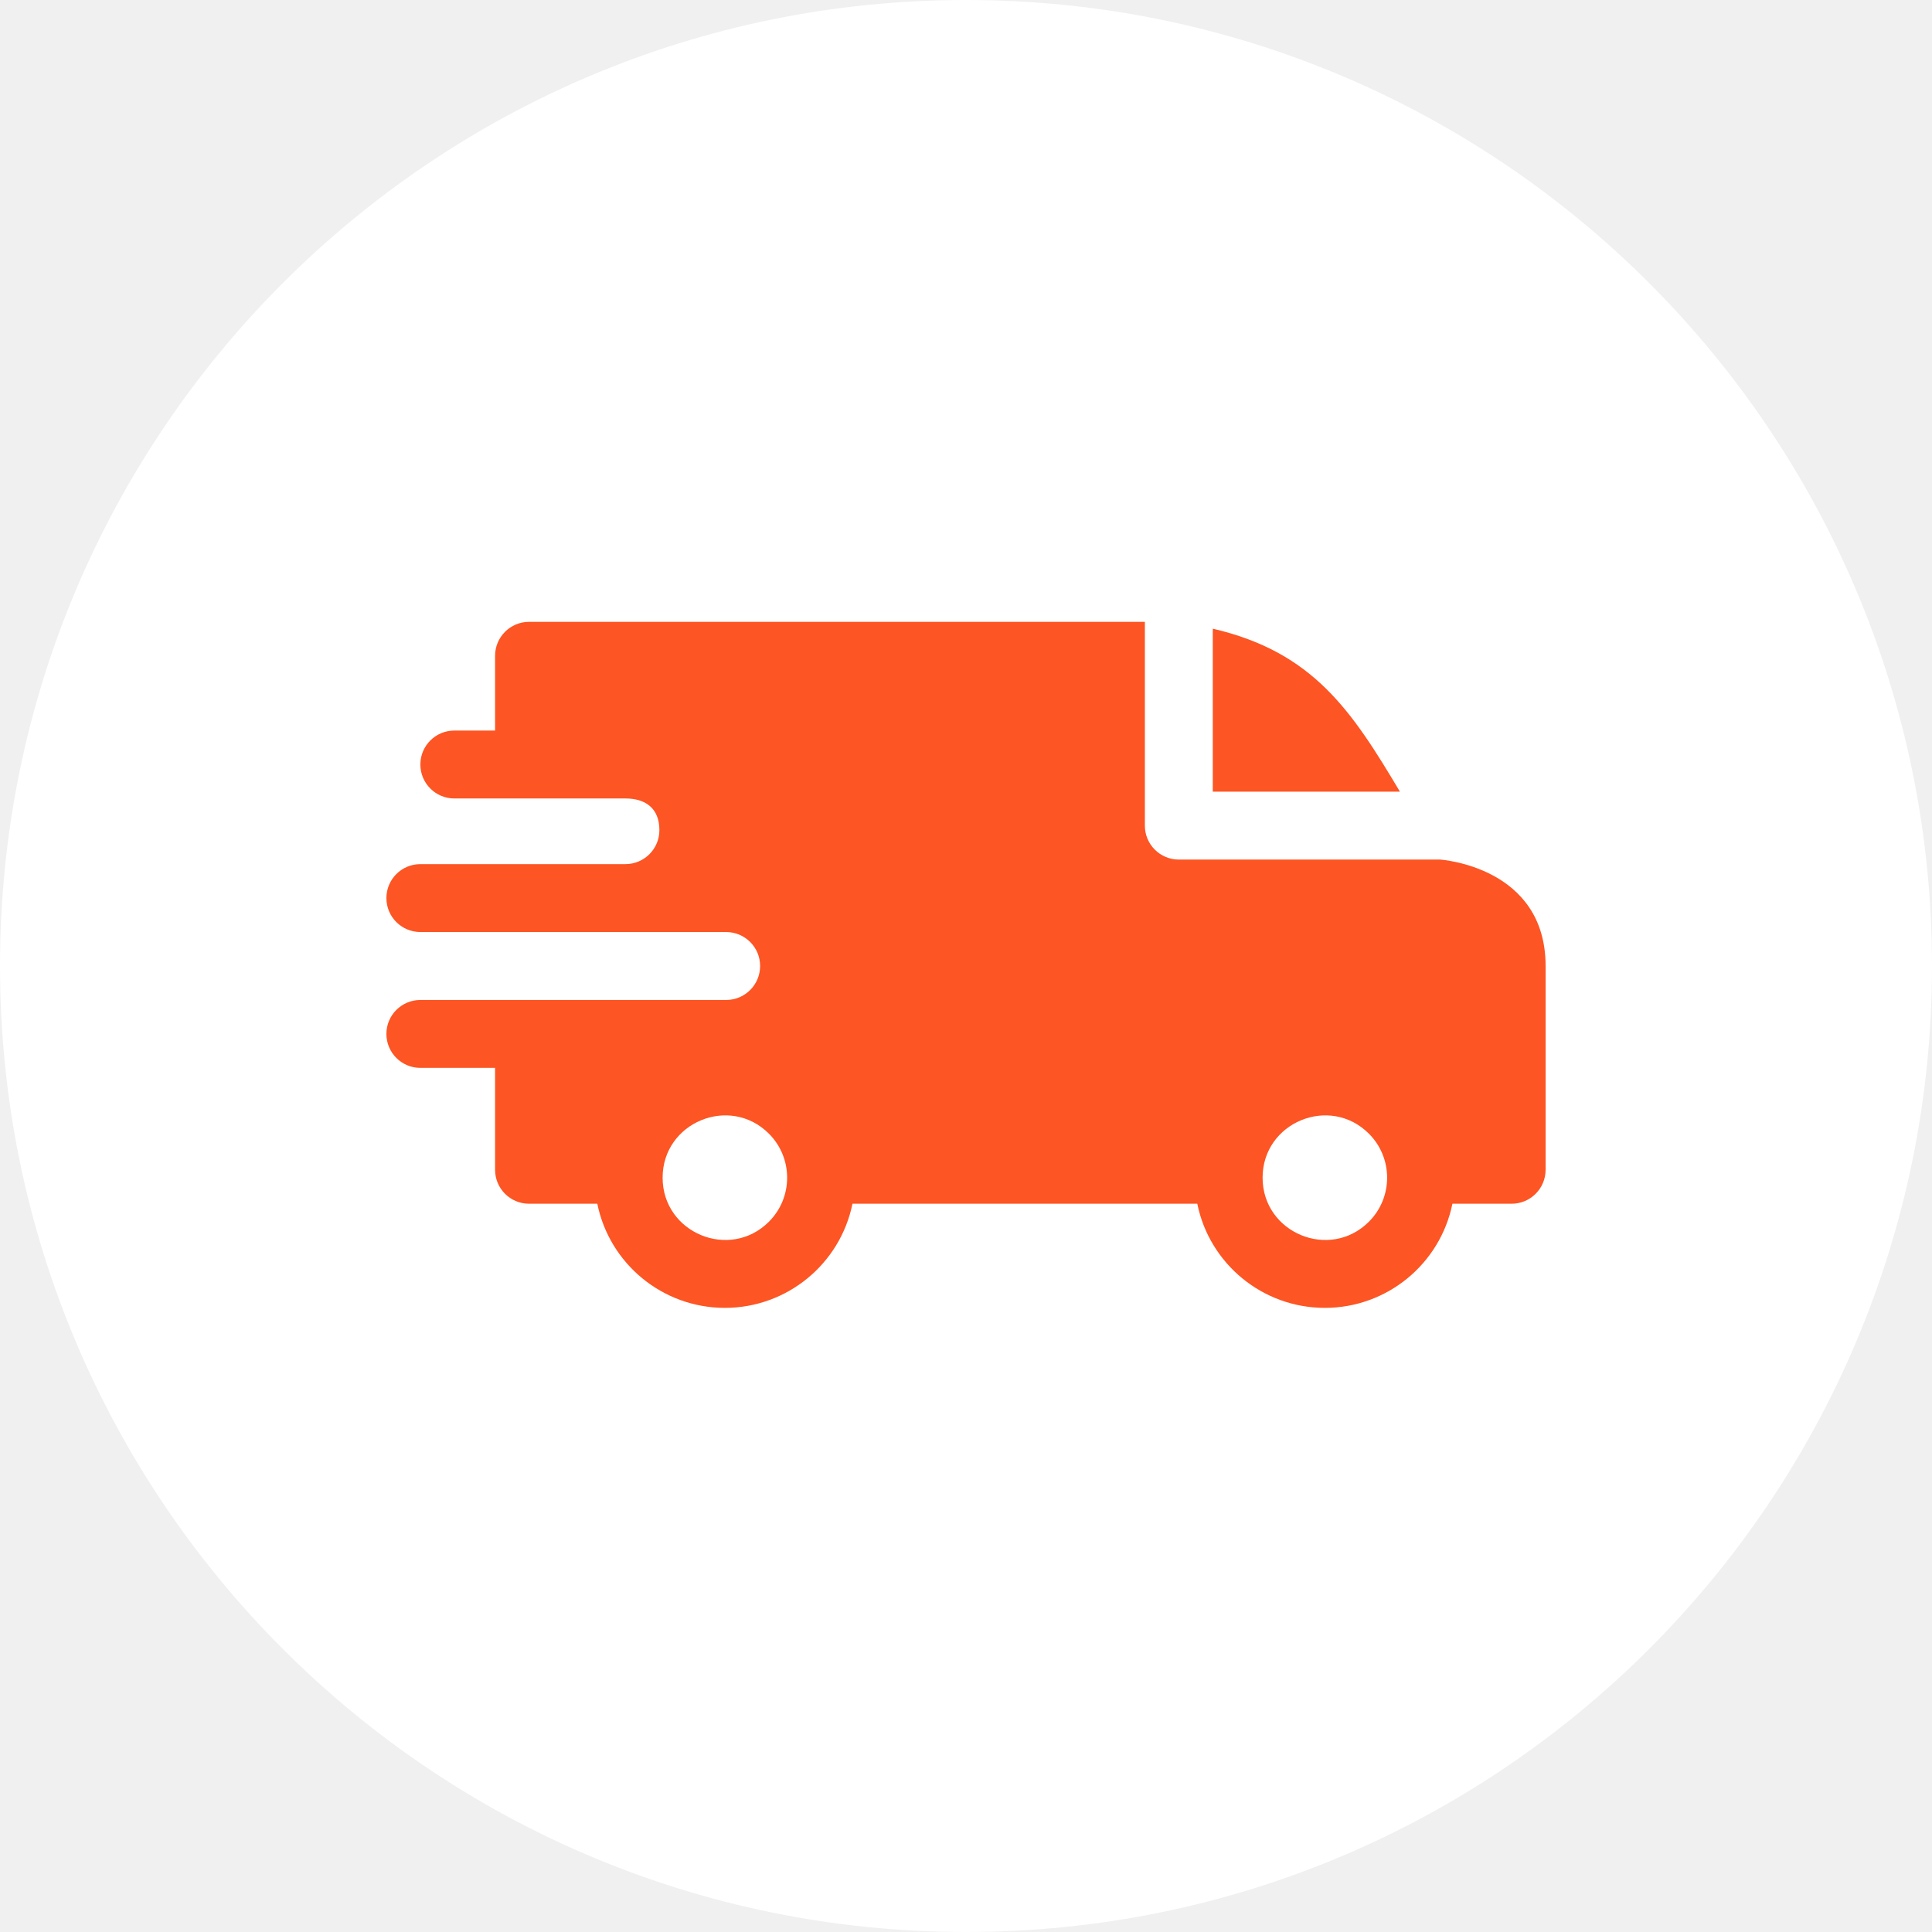
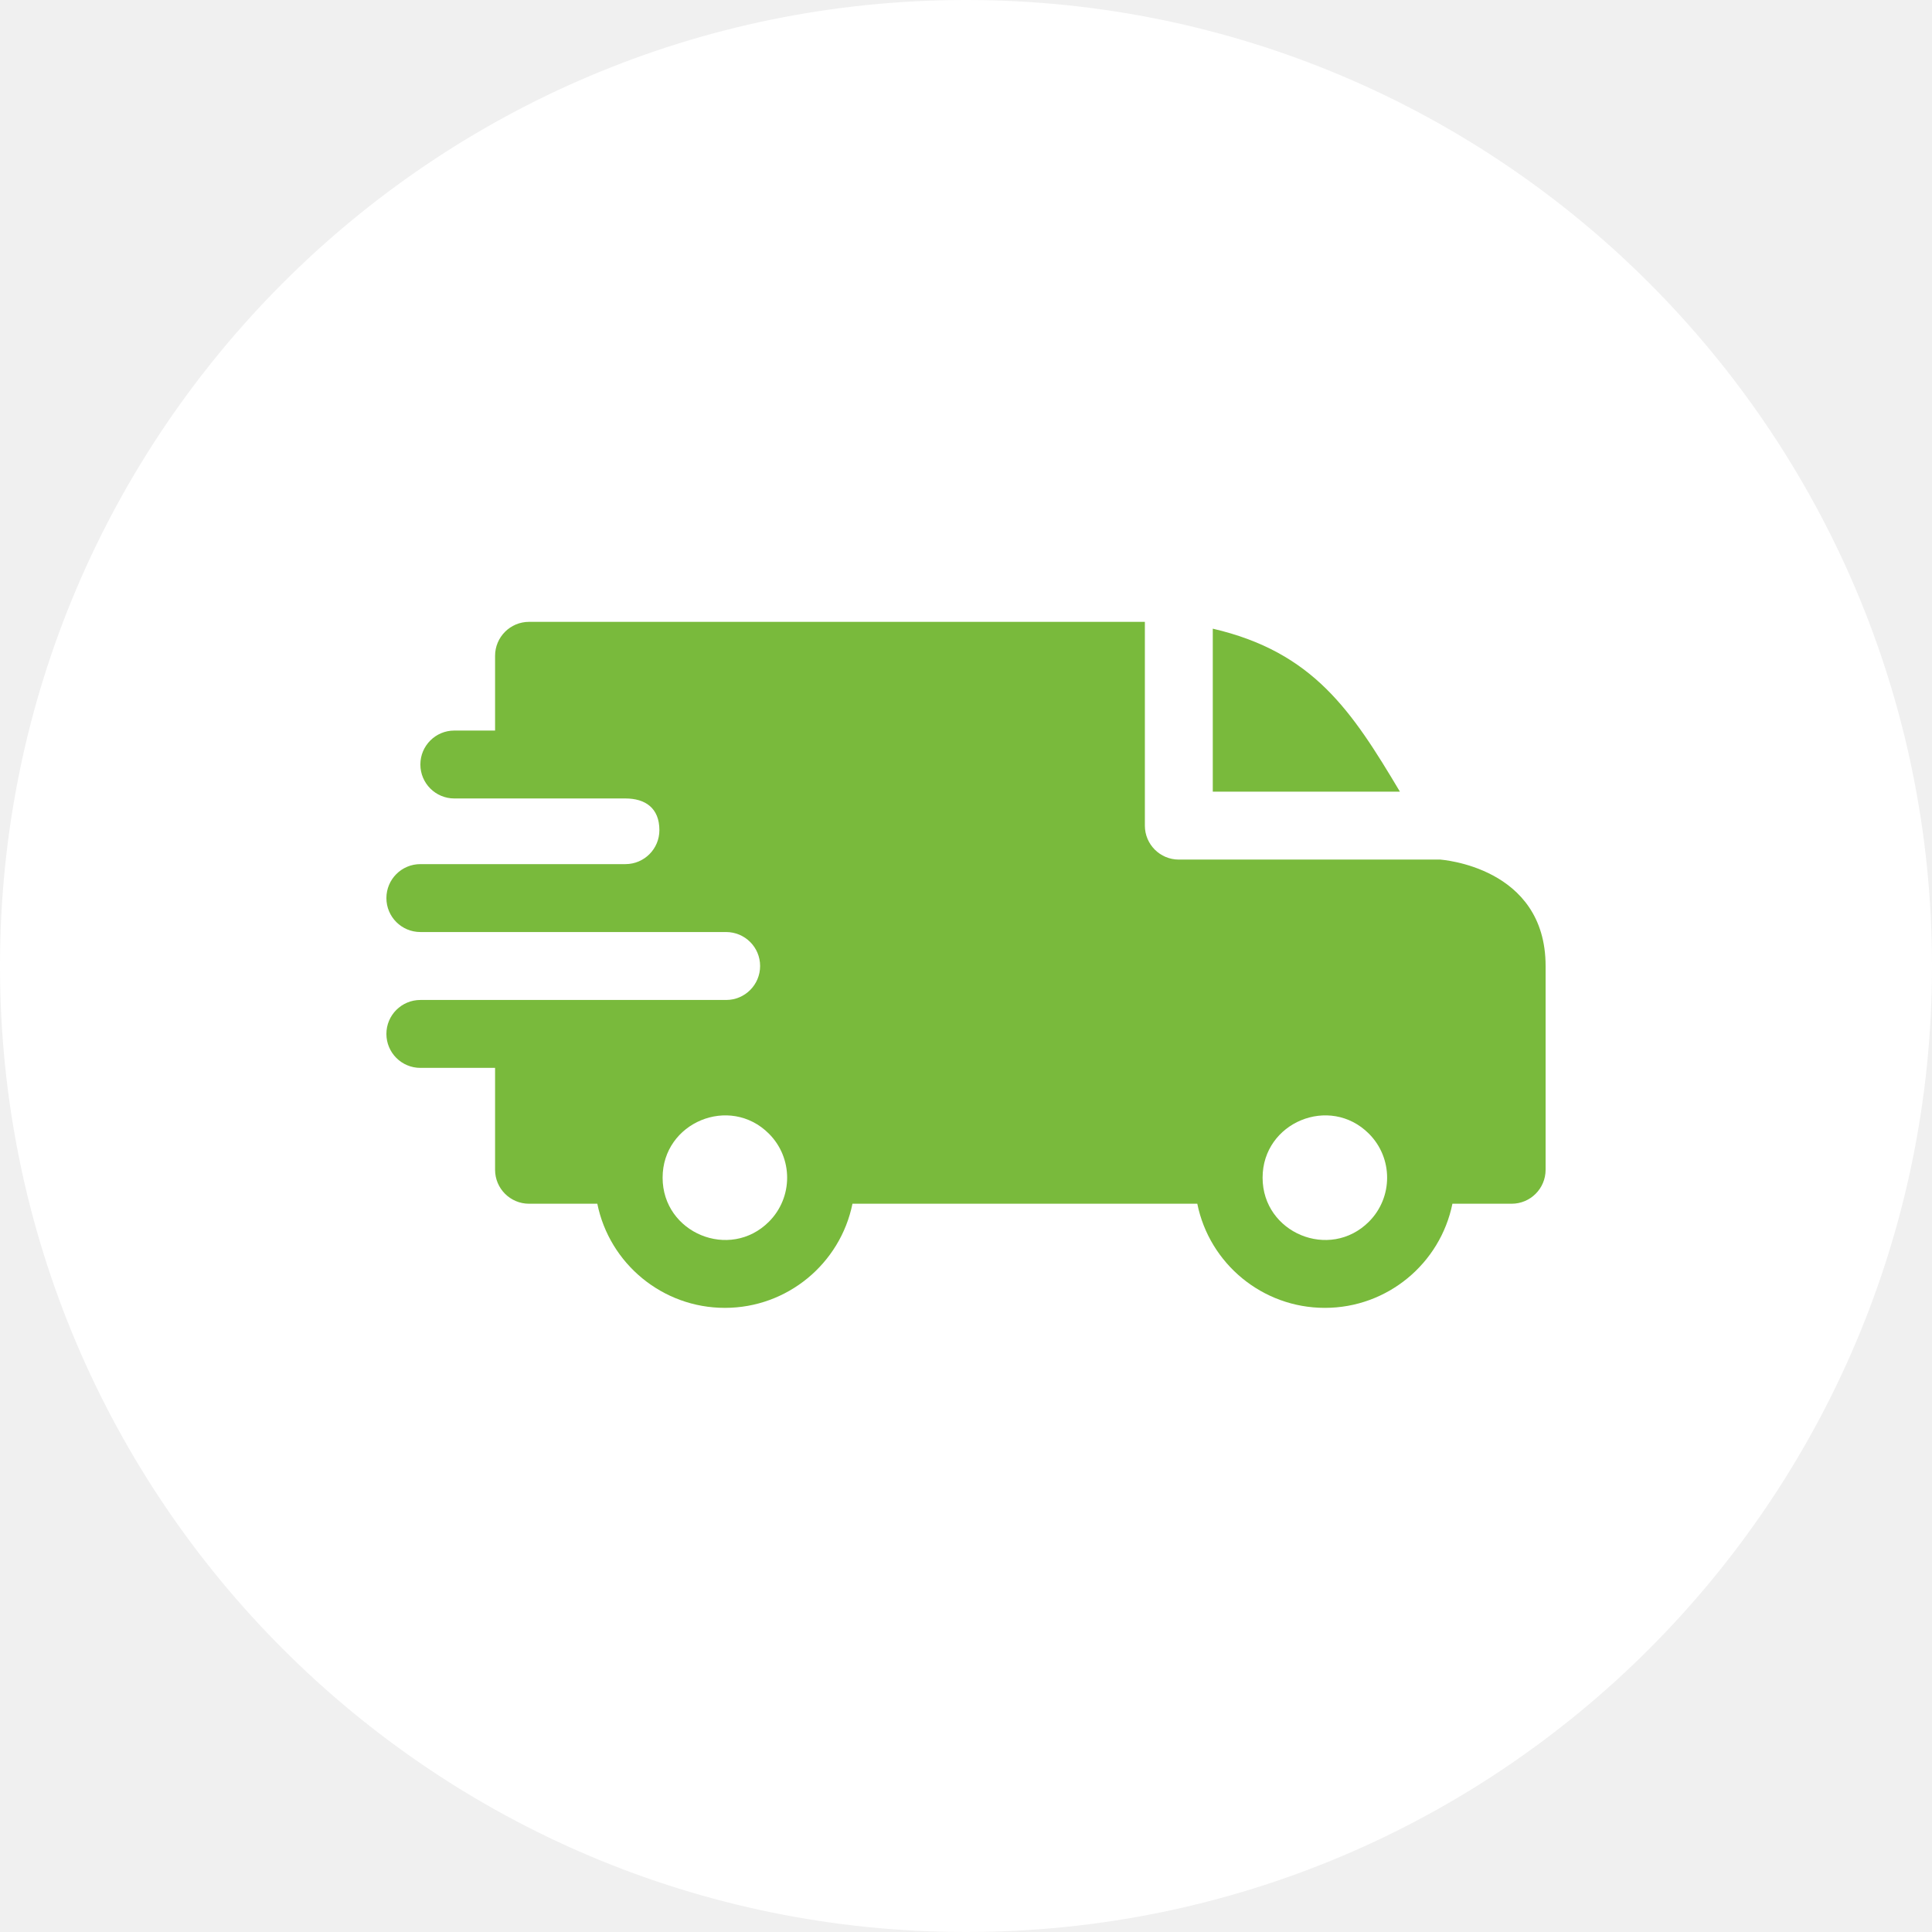
<svg xmlns="http://www.w3.org/2000/svg" width="60" height="60" viewBox="0 0 60 60" fill="none">
  <circle cx="30" cy="30" r="30" fill="white" />
  <g clip-path="url(#clip0_1798_122)">
-     <path fill-rule="evenodd" clip-rule="evenodd" d="M37.664 19.524C40.785 20.249 41.979 22.074 43.476 24.586H37.664V19.524ZM19.424 24.797C20.035 24.797 20.478 25.092 20.478 25.781C20.478 26.363 20.008 26.834 19.427 26.836H13.055C12.472 26.836 12 27.308 12 27.891C12 28.473 12.472 28.945 13.055 28.945H22.547C23.135 28.945 23.606 29.417 23.606 30C23.606 30.583 23.134 31.055 22.551 31.055H13.055C12.472 31.055 12 31.527 12 32.109C12 32.692 12.472 33.164 13.055 33.164H15.375V36.328C15.375 36.911 15.847 37.383 16.43 37.383H18.55C18.928 39.244 20.573 40.617 22.512 40.617C24.451 40.617 26.096 39.244 26.474 37.383H37.183C37.56 39.244 39.205 40.617 41.145 40.617C43.084 40.617 44.728 39.244 45.106 37.383H46.945C47.528 37.383 48 36.911 48 36.328V30C48 26.905 44.736 26.7 44.733 26.695H36.609C36.027 26.695 35.555 26.223 35.555 25.641V19.312H16.43C15.847 19.312 15.375 19.785 15.375 20.367V22.688H14.109C13.527 22.688 13.055 23.16 13.055 23.742C13.055 24.325 13.527 24.797 14.109 24.797H19.424ZM42.512 35.207C43.267 35.962 43.267 37.187 42.512 37.942C41.297 39.156 39.211 38.292 39.211 36.574C39.211 34.856 41.297 33.992 42.512 35.207ZM23.879 35.207C24.634 35.962 24.634 37.187 23.879 37.942C22.664 39.156 20.578 38.292 20.578 36.574C20.578 34.856 22.664 33.992 23.879 35.207Z" fill="#FD5523" />
+     <path fill-rule="evenodd" clip-rule="evenodd" d="M37.664 19.524C40.785 20.249 41.979 22.074 43.476 24.586H37.664V19.524ZM19.424 24.797C20.035 24.797 20.478 25.092 20.478 25.781C20.478 26.363 20.008 26.834 19.427 26.836H13.055C12.472 26.836 12 27.308 12 27.891C12 28.473 12.472 28.945 13.055 28.945H22.547C23.135 28.945 23.606 29.417 23.606 30C23.606 30.583 23.134 31.055 22.551 31.055H13.055C12.472 31.055 12 31.527 12 32.109C12 32.692 12.472 33.164 13.055 33.164H15.375V36.328C15.375 36.911 15.847 37.383 16.43 37.383H18.55C18.928 39.244 20.573 40.617 22.512 40.617C24.451 40.617 26.096 39.244 26.474 37.383H37.183C37.56 39.244 39.205 40.617 41.145 40.617C43.084 40.617 44.728 39.244 45.106 37.383H46.945C47.528 37.383 48 36.911 48 36.328V30C48 26.905 44.736 26.7 44.733 26.695H36.609C36.027 26.695 35.555 26.223 35.555 25.641V19.312H16.43C15.847 19.312 15.375 19.785 15.375 20.367V22.688H14.109C13.527 22.688 13.055 23.16 13.055 23.742C13.055 24.325 13.527 24.797 14.109 24.797H19.424ZM42.512 35.207C43.267 35.962 43.267 37.187 42.512 37.942C41.297 39.156 39.211 38.292 39.211 36.574C39.211 34.856 41.297 33.992 42.512 35.207ZM23.879 35.207C24.634 35.962 24.634 37.187 23.879 37.942C22.664 39.156 20.578 38.292 20.578 36.574C20.578 34.856 22.664 33.992 23.879 35.207Z" fill="#79ba3c" />
  </g>
  <defs>
    <clipPath id="clip0_1798_122">
      <rect width="36" height="36" fill="white" transform="translate(12 12)" />
    </clipPath>
  </defs>
</svg>
